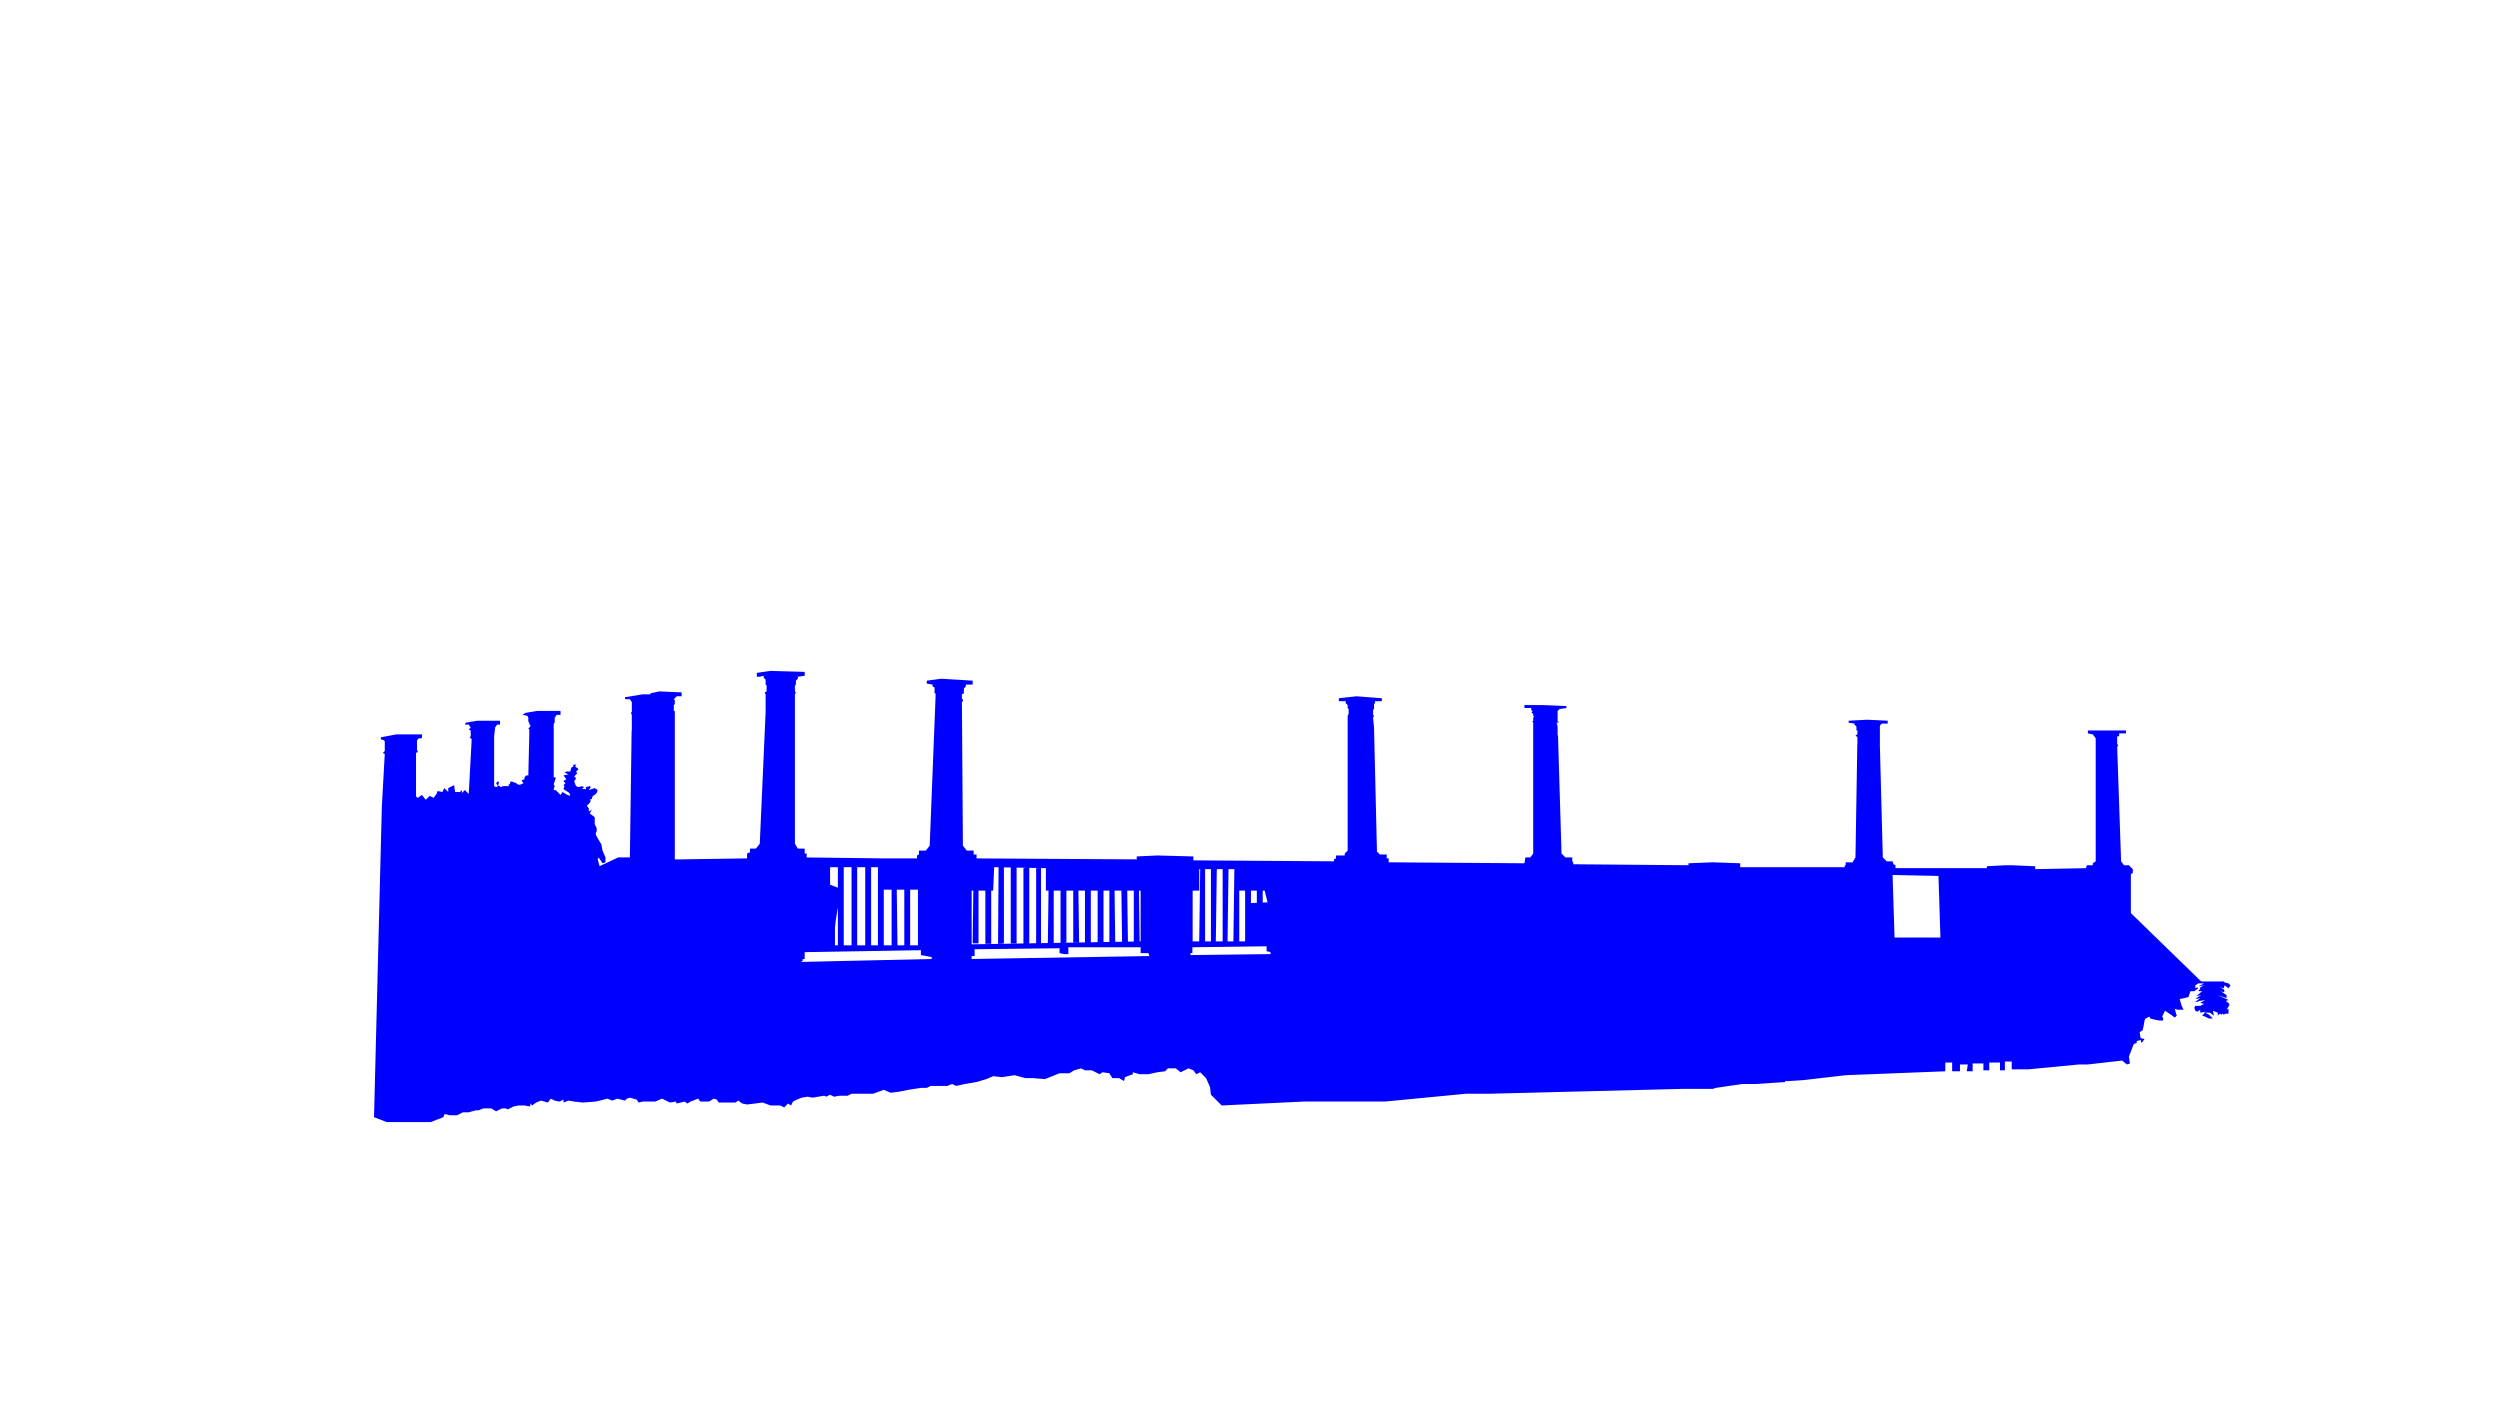
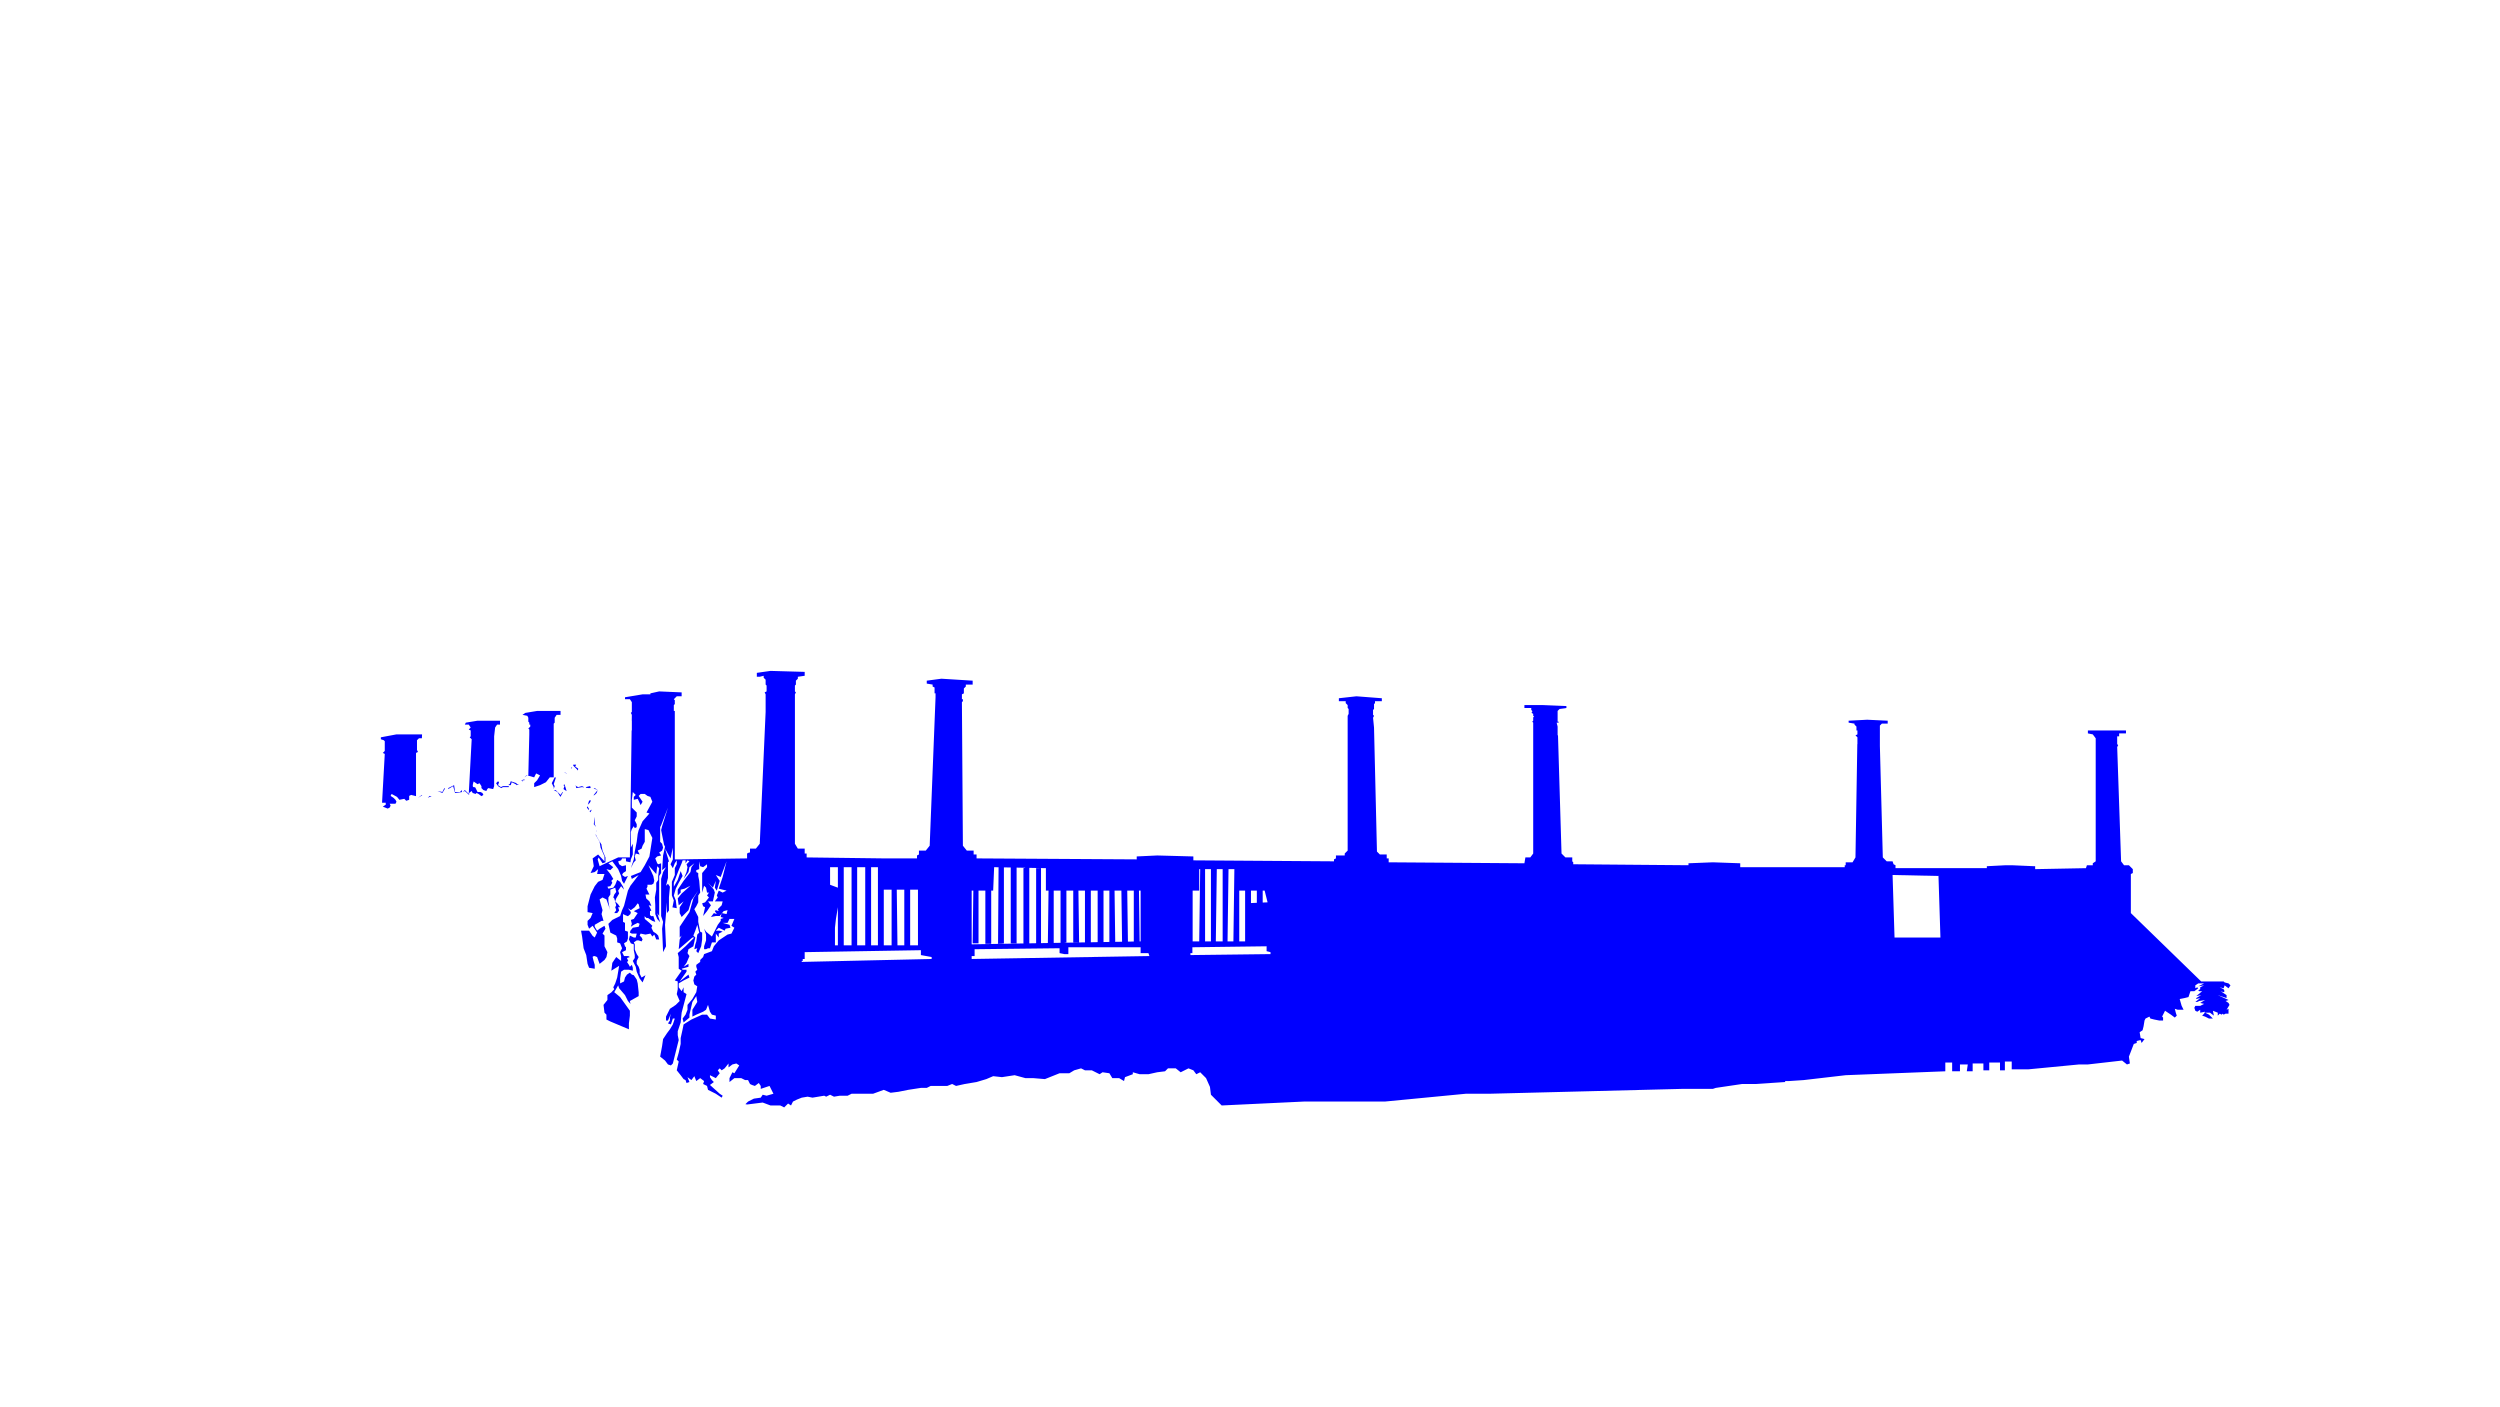
<svg xmlns="http://www.w3.org/2000/svg" width="1280" height="720" viewBox="0 0 1280 720" fill="none">
-   <path d="M412 344V346L408.5 346.5V347.5L407.5 348.5V350.5L407 351V354L407.5 354.5L407 355.5V432L408.5 434.5H412V437H413V439L452.5 439.5H469.5V438L470.5 437.5V435.5H474L476 433L479 357V355H478.5V352L477.5 351.5V350.5L474.5 350V348.5L482 347.5L498 348.5V350.5H494.5V351.5L493.5 352.5V355L492.5 355.5V358H493V359L492.5 359.5L493 433L495 435.5H498.5V437.5H500V439.5L582 440V438.5L592.5 438L611 438.5V440.5L683 441V440L684 439.5V438H688.5V437L690 435.5V366.5L690.5 365.5V363L690 362.5V361L689 360V359H685.5V357.5L694.5 356.5L707.5 357.5V359H704V360L703.5 360.5V363L703 363.5V366L703.5 366.5L703 367.5L703.5 372.5L705 436L706.5 437.5H710V439.5H711V441.5L780.5 442L781 439H783.5L785 437V370L784.5 369.5L785 369V367.25L785.5 367L785 366.5V365.5L784.1 364.899L784.5 364.5V364L784 363.5V362.5H780.5V361H790L802 361.5V362.5L798.5 363L797.5 364V369.5H798V370H797L797.5 372V376.5L797.693 376.505L799.5 437L801.5 439H805V441L805.5 441.5V442.5L864.5 443V442L877 441.5L891 442V444H944.5V443H945V441.5H948.5L950 439L950.942 380.998L951 381V377.5L950 376.5L951 376V374H950.5V372L949.5 371V370.5L946.5 370V369L956 368.5L966.5 369V370.5H963.5L962.5 371.5V382L964 439L966 441H969L969.5 442.5L970.5 443V444.5H1017.26V443.5L1027 443H1030L1041.5 443.5H1042V445L1068 444.5L1068.5 443H1071.5V442L1073 441V378L1071.5 376L1069 375.5V374H1088.5V375.5H1085V377H1084V381L1084.5 381.5L1084 382.5L1086 441L1087.5 443H1090L1092 445V447L1091 447.5V467.5L1127 502.5H1138.5L1139 503L1141 503.5L1142 504.5L1141 506L1139 504.5L1138.5 506L1136.5 505.5L1138.5 506.5L1139 507.5L1138.5 508L1137 507.5L1140 509.5V511L1135.5 509.5L1141 512L1139.5 512.5L1141 513.5L1141.5 514.5L1140 517L1141 516.5V519H1139.5L1138.5 519.5L1138 519L1137.5 519.5L1136.5 519L1135.5 520V518.5L1133 517.5L1133.5 520L1131.5 518.5H1129L1131 519.5L1133 521.5H1131L1129 520.5L1127.5 520L1128.5 519L1129 518L1126.5 518.5V517L1125 518L1124 517.5L1123.5 516L1124 515H1126.5L1128.5 514L1126.5 513.5L1129 512L1126 512.5L1125 513H1124L1126.5 511L1124.5 511.5V511L1127 509.5L1124.5 510L1127.5 507.5H1126L1125.5 507L1126.5 506.5V505.5L1128.5 504.5L1125.5 505L1128.5 503.5H1125.5L1124 504.5V506L1125 505.5L1125.5 506L1123.5 507.5H1121.5L1120.5 510.5L1118.5 511L1116 511.5L1117 515L1118 517H1115L1113.5 516.5L1114 518.5L1114.5 520L1113.5 521L1111.5 519.5L1108.5 517.5L1107 520.5L1107.5 521V522.5H1105.5L1103 522L1101 521.5L1100.5 520.5L1098.5 521.5L1098 522.5L1097.5 525.5L1097 527.5L1095.5 528.5L1096 531.5L1098 532L1096.5 534L1096 532.5L1094 533V534L1092.5 534.5L1090 541L1090.5 544.5L1089 545L1086.5 543L1069 545H1064.5L1038.5 547.5H1030V543.5H1026.5V548H1024V544H1018.5V548H1015.5V544.5H1010V548.5H1007L1007.5 545H1003.5V548.5H999.5V544H996V548.5L945 550.5L923.5 553L916 553.5H914V554L899 555H892L878.5 557L877 557.5H861.5L762.5 560H750.5L709 564H667.5L625.5 566L620 560.5L619.5 556.5L617.5 552L614.5 549L612.5 550L611 548L608.5 547L604.5 549L602 547H598L596.5 548.5L592.5 549L588 550H583.5L580 549V550L576 551.5L575.5 553.5L573 552H569.5L568 549.5L564.5 549L563 550L559 548H555.5L553.5 547L550 548L547.5 549.5H542.5L535 552.5L529 552H525L519.5 550.5L513 551.5L508.5 551L505 552.5L500 554L494 555L489.5 556L487.5 555L485 556H476.5L474.5 557H471.5L465 558L460 559L456 559.5L452.5 558L447 560H436L434 561H430L427 561.5L425 560.5L423 561.5L422 561L416 562L413.5 561.5L410.5 562L408 563L406 564L405 566L403.5 565L401.5 567L399.5 566H394.5L390.5 564.5L382.5 565.5L380 565L378 563.5L376.5 564.5H368L367 563L365.5 562.5L363 564H358.5L357.5 562.5L353.5 564L352 565L350.5 564L346.5 565L346 564L343 564.5L339 562.5L335.5 564H329L327 564.5L326 563L322.5 562L321 562.5L320 563.5L316 562.5L313.5 563.5L311 562.5L305 564L298.5 564.5L294 564L291 563.5L288.5 564.5V563L286.5 564L284 563.5L282 562.5L280.5 564.5L277 563.5L274.5 564.5L272.5 566L271.5 565V566.5L268.5 566H265.5L263 566.5L260 568L259 567.5H257L254 569L251.5 567.5H247.5L245 568.5H243.5L240 569.5H237L234 571H230L228.5 570.5H227.5L227 572L220.5 574.5H198L191.5 572L195.5 413L197 386L196 385.5L197 384.5V379.5L196.5 379L195 378.5V377.5L203 376H216.098L216 378H214.5L213.5 379V384L214 385L213 385.5V407.817L214 408.5L216 407L218 409.5L220 407.5L222 408.5L223.5 406.5L224 405L226.5 405.5L227.5 403.5L229.5 405.5V403.5L232.5 402L233 405.5H235.5L236.5 404.5V406L238 404.5L240 406.5L241.5 378.5L240.5 377.5L241 377V374L240 373.5L241 372.5L240 371H238L238.5 370L244.5 369H256V371H254.5L253.5 372.5L253 377V402.5L254 403L255 402.5L254 401L255 400L255.5 400.5L255 402L256.5 403L257.5 402.5H260.5V401.5H261L261.5 400L264.5 401V401.5H265.5V402L267 401.5L268 401L267.041 399.562L267.042 399.485L268.5 399V398L269.5 397H270.5L271 376V373.5L270.5 373L271.5 372V371H271V370L270.5 369.5V367.5L270 366.5L267.5 366L269 365L275 364H287V366H285L284 367.5V370L283.5 370.5V398H284.5V398.5L283.5 401.5L284 402.5L283.5 404V404.5H284.5L287 407L288 405.5L290.5 407L292 407.5L291.5 406L288.5 404L289 402.5L288.5 402L289.5 401L288.5 400L289 399.5L290 399L288.5 397L291 396.5L289 395.5L290 395H292L292.5 393L293.5 392.5V391.5H295L294.5 392.5L296 393.5V394L295 395L295.5 396L294 397.5L295 398.5L294 400L294.5 401.5L295 402.5L296 403L298 402.5L299 403L298 404H300V403L302 402.5L302.5 403L301.5 404.5L304.5 403.5L306 404.5L305.5 406L304.5 407L303.5 407.5L303 409L302 409.5L302.5 410L302 411L300.5 412.5L301.5 414V415.5L303 414.5L302 416.5L304 418L304.5 418.5V422L305.5 424V425.5C305.333 425.833 305 426.6 305 427C305 427.4 306 429.167 306.5 430L308 432.5V433L308.5 435.5L310 439V441.5L308.5 442L306.5 439L306 440L307 443.5L308 443L316.5 439H322.5L323.39 374.014L323.5 374V369L323.458 369.004L323.5 366L323 365L323.5 364.5V359.5L322.5 358H320V357L329 355.5H333V355L337.5 354L349 354.5V356.5H346.5L345 358L345.5 358.5V360.5L345 361V364H345.5V440H349L354.062 439.906L382.5 439.5V437L383.5 436.5H384V434.5H387L389 432L392 364.5V355.5L391.5 354.5L392.5 354V351L392 350.5V348L391 347V346L389 346.5H387.5V344.5L394.5 343.5L412 344ZM412 487.5V491H411V492H410.5V492.5L477 491V490L471.5 489V486.5L412 487.5ZM547 485V488.5H545L542.5 488V485.5L499 486V489.5H497.5V491L588.5 489.5L588 488H584V485H547ZM610.5 485V488H609.5V489L650.5 488.5V487.5L648.5 487V484.5L610.5 485ZM428 470.5L427.5 475V484H429V464.5L428 470.5ZM432 444V484H436V444H432ZM438.866 444V484H443V444H438.866ZM446 444V484H449.5V444H446ZM452.5 455.5V484H456.5V455.5H452.5ZM459.144 455.5L459.5 484H463V455.5H459.144ZM466 455.5V484H470V455.5H466ZM508.5 456H507.5V483.222H504.5V456H501V483H498L498.346 456H497.5V483.5L524.443 483.032L524 483V444.5L525.169 444.305L520.5 444.217V483H517.5V444.16L514 444.094V483L511 483.222L511.269 444.042L509 444L508.5 456ZM527 482.988L530.5 482.928V444.5H533V482.884L536.502 482.823L536.851 456H535.5V444.5L527 444.339V482.988ZM539.5 456V482.771L543 482.711V456H539.5ZM546 456V482.5L544.935 482.677L555.5 482.494V456H552.151L552.5 482.5H549.5V456H546ZM558.5 456V482.441L562 482.381V456H558.5ZM565 456V482.329L568 482.277V456H565ZM570.651 456L570.996 482.225L574.495 482.164L574.151 456H570.651ZM577.151 456L577.494 482.112L580.5 482.061V456H577.151ZM583.151 456L583.493 482.008L584 482V456H583.151ZM614 445V456H610.633V482H614L614.5 445H614ZM617 445V482H620V445H617ZM623 445L622.5 482H626V445H623ZM629 445L628.5 482H631.5L632 445H629ZM634.5 456V482H637.5V456H634.5ZM970 480H993.5L992.5 448.5L969 448L970 480ZM640.5 456V462.369L643.5 462.238V456H640.5ZM646.5 456V462.108L649 462L647.5 456H646.5ZM425 444V453L429 454.5V444H425Z" fill="#0000FF" />
+   <path d="M412 344V346L408.5 346.5V347.5L407.5 348.5V350.5L407 351V354L407.5 354.5L407 355.5V432L408.5 434.5H412V437H413V439L452.5 439.5H469.5V438L470.5 437.5V435.5H474L476 433L479 357V355H478.5V352L477.5 351.5V350.5L474.5 350V348.5L482 347.5L498 348.5V350.5H494.5V351.5L493.5 352.5V355L492.5 355.5V358H493V359L492.5 359.5L493 433L495 435.5H498.5V437.5H500V439.5L582 440V438.5L592.5 438L611 438.5V440.5L683 441V440L684 439.5V438H688.5V437L690 435.5V366.5L690.5 365.5V363L690 362.5V361L689 360V359H685.5V357.5L694.5 356.5L707.5 357.5V359H704V360L703.5 360.5V363L703 363.5V366L703.5 366.5L703 367.5L703.5 372.5L705 436L706.5 437.5H710V439.5H711V441.5L780.5 442L781 439H783.5L785 437V370L784.5 369.5L785 369V367.25L785.5 367L785 366.5V365.5L784.1 364.899L784.5 364.5V364L784 363.5V362.5H780.5V361H790L802 361.5V362.5L798.5 363L797.5 364V369.5H798V370H797L797.5 372V376.5L797.693 376.505L799.5 437L801.5 439H805V441L805.5 441.5V442.5L864.5 443V442L877 441.5L891 442V444H944.5V443H945V441.5H948.5L950 439L950.942 380.998L951 381V377.5L950 376.5L951 376V374H950.5V372L949.5 371V370.5L946.5 370V369L956 368.5L966.5 369V370.5H963.5L962.5 371.5V382L964 439L966 441H969L969.5 442.5L970.5 443V444.5H1017.26V443.5L1027 443H1030L1041.5 443.5H1042V445L1068 444.5L1068.5 443H1071.5V442L1073 441V378L1071.5 376L1069 375.5V374H1088.5V375.5H1085V377H1084V381L1084.5 381.5L1084 382.5L1086 441L1087.5 443H1090L1092 445V447L1091 447.5V467.5L1127 502.5H1138.5L1139 503L1141 503.5L1142 504.5L1141 506L1139 504.5L1138.5 506L1136.5 505.5L1138.5 506.5L1139 507.5L1138.5 508L1137 507.5L1140 509.5V511L1135.5 509.5L1141 512L1139.5 512.5L1141 513.5L1141.5 514.5L1140 517L1141 516.5V519H1139.5L1138.5 519.5L1138 519L1137.5 519.5L1136.5 519L1135.5 520V518.5L1133 517.5L1133.5 520L1131.5 518.5H1129L1131 519.5L1133 521.5H1131L1129 520.5L1127.5 520L1128.5 519L1129 518L1126.5 518.5V517L1125 518L1124 517.5L1123.5 516L1124 515H1126.5L1128.5 514L1126.5 513.5L1129 512L1126 512.5L1125 513H1124L1126.5 511L1124.5 511.5V511L1127 509.5L1124.5 510L1127.5 507.5H1126L1125.5 507L1126.5 506.5V505.5L1128.5 504.5L1125.5 505L1128.5 503.5H1125.5L1124 504.5V506L1125 505.5L1125.5 506L1123.5 507.5H1121.5L1120.5 510.5L1118.5 511L1116 511.5L1117 515L1118 517H1115L1113.5 516.5L1114 518.5L1114.5 520L1113.5 521L1111.5 519.5L1108.5 517.5L1107 520.5L1107.5 521V522.5H1105.5L1103 522L1101 521.5L1100.5 520.5L1098.5 521.5L1098 522.5L1097.5 525.5L1097 527.5L1095.5 528.5L1096 531.5L1098 532L1096.5 534L1096 532.5L1094 533V534L1092.5 534.5L1090 541L1090.5 544.5L1089 545L1086.5 543L1069 545H1064.5L1038.5 547.5H1030V543.5H1026.5V548H1024V544H1018.5V548H1015.5V544.5H1010V548.5H1007L1007.5 545H1003.5V548.5H999.5V544H996V548.5L945 550.5L923.5 553L916 553.5H914V554L899 555H892L878.5 557L877 557.5H861.5L762.5 560H750.5L709 564H667.5L625.5 566L620 560.5L619.5 556.5L617.5 552L614.5 549L612.5 550L611 548L608.5 547L604.5 549L602 547H598L596.5 548.5L592.5 549L588 550H583.5L580 549V550L576 551.5L575.5 553.5L573 552H569.5L568 549.5L564.5 549L563 550L559 548H555.5L553.5 547L550 548L547.5 549.5H542.5L535 552.5L529 552H525L519.5 550.5L513 551.5L508.5 551L505 552.5L500 554L494 555L489.5 556L487.5 555L485 556H476.5L474.5 557H471.5L465 558L460 559L456 559.5L452.5 558L447 560H436L434 561H430L427 561.5L425 560.5L423 561.5L422 561L416 562L413.5 561.5L410.5 562L408 563L406 564L405 566L403.5 565L401.5 567L399.5 566H394.5L390.5 564.5L382.5 565.5L381.666 565.333L383 564L386 562.5L389.5 562L390.5 560.5L392.5 561L396 560L394 556L389.5 557.5V556L388.5 554.5L386.5 556L385 555.5L384 555L383 553H381.5L379.5 552H376L373.5 554V552L375 549L376 549.5L378.5 545.5L377 544.5L375 545L373 546.5V544.5L371 547L369.5 548L368.5 547L367.5 548L368.5 549.5L366.5 552L363.5 550.5V551.5L364.5 553L365.5 554L363.5 555.5L368.5 560L370 561L369.5 562L366.5 560L362.5 558L362 556L360 555L360.5 553.5L358.5 552L356.5 553.5L355.5 551L354 553L352 551.5L353 554L351.5 554.5L351 553L350 552.5L348.5 550.5L346.5 548L347.5 543.5L346.5 542.5L347.5 539L348.5 534.5V531.5L349.5 527L350 524.5L354 522L359.5 519.5H362L363.5 521.5L366.5 522V520L364.5 519.5L363.5 518L362.5 514.5L361.5 517L360 518L356.5 519.5L354.5 520.5V517L357 513L356.5 510L354.5 513L353 519.5V521L350 523.5L349.5 521.5L351 519.5L352 517V514.5L354.5 511.5L356.5 508L357 505L355.5 504L355 502L355.5 500L356.5 499L356 497.5L357 496.5L356.5 495V494L358.5 492.5V491.5L360 490L360.5 488.5L364.5 487L365.5 484.5L368 481.5L372.5 478.5L374.5 478L376 475L374.5 474L376 470.5H373.5L372.5 472.5H370L373.5 473.5L374 475L371.5 475.5L371 476.5L368 475L366.5 476.5H368.5L370 477L368 478V480L366.5 478V482.5H364.5L363.5 485.5H362.5L361.5 486H360.5V484.5L361.5 481.5V478.5L360.5 475.5L361.5 477L364.5 479.5L367.5 473.5L369 471.5V470.5L370.5 470L369 469.5L369.409 467.863L369.673 467.534L372 468L372.5 466L370.5 466.5L369.673 467.534L369.5 467.5L369.409 467.863L368.5 469H366.5L364 469.5L365.5 467.5L367 468L366 466.5L366.5 466L368 466.5L367.5 465.5L369.5 463.5L370 461.5H366L367.5 459.5L367 458.5L368 456L370 457L372 456L368 455L370 449L372 441L369 449L366.5 448L368.5 451L367 456L366 454.5L366.5 451L365 454.5L362.5 452L365.5 455.5L366 457L365 461.5H362.5L364 463.5L362 466.5L360 469L361 464.5L360 464L359.5 462.5L361 462L363 459.5L362 458.5L363 457H362L361.5 454.5L360.5 453.5L359.5 457V447L362 444V442.5L360 444L358.5 443.5L358 441V445L356.5 445.5V446.5L357.5 447V448.5L358 451L358.5 457L357.5 458.5V462L356.5 464L355.5 465.5L357.5 469.5V472L358.5 477L359.5 477.5V481L359 484.5L357.5 488L356.5 487L357 485.5L355.5 486L356 483.5L356.5 482L357 478.5L358 477.5L357 473.5L356 476.5L355 479L356 480L355 484.5L352.5 486L352 488L353 489.5L351.5 493L350 495L352.5 493.5V495L349 496L349.5 496.5H351.5V497.5L348 502.5L352.5 499L353 500.5L350 502L347.5 503.5V505.5L349 507.5L350 505.5V508L351.5 509L349 518.5L348.5 523.5L347 528V530L347.5 532.5L344.5 544.5L343.5 545.5L342 545L340.5 543L338 541L339 535.5L339.5 532L341.5 529L343 527L344.5 524.5L345.5 521.5H344.5L343.5 524.5L342 524L343 522.5V521L343.5 519L342 522.5H341V520.5L343 516.5L346 514.5L348 512.5L346.5 509L347 506.5V502.5L345.5 502L349 497L347.5 496V490L347 488L351 484.5L355.5 480H354.5L347.5 486L348 481L349 479L348 480V474.5L353 467L355 460L357.5 456L354 461L352.5 466L349 469.5L348 467.5V464.5L350 461.5L347.5 463.5L347 460L349 457.5L353.5 453.5L350.5 455L348.5 455.5V457L347 458.5V455.5L350 451L353.5 446.5L354 444L355.5 442L353 444L352.5 446.5L350 450L351.5 446.5L352 444L351.5 442.5L353 441L352 440.5L351 442V440.5H349.5L349 442L347.5 445.5L345 452V454L347 450.5L348.5 446L349.5 448.5L347.5 452L346 455L345 458.5L346 461L346.5 465L344.288 464.558L345 461L344 458.5V451.5L345.5 448V444.5L346.5 442.5V440.5L345.5 442L344.5 444.5L343.312 442.5L344.5 440V434L343.312 439.5L340.5 434.5L342.5 441L342 441.5V449.5L341 453.5L342 452.5L343 454L342.5 459.5V466.188L341.5 467.5V462L340.5 473.5L341 484.5L339.5 487.5L339 475.5L339.5 472L338.5 469V450L339.5 446.5L341 444L339 445.5L339.5 438L340.5 433.5L340 432.5L338.5 425L339 423L342 413.5L338.5 422.5L338 423.5V431L339 432L339.5 434L339 435.5L337.5 436.5L338.5 438L336.5 438.5L335.5 439.5L336.5 442L337 442.5L338.5 442V447L337.5 448.5V469L336.5 467.5L338 472.188L336.5 470.5L335.5 468V463.5L335.295 459.5L336 455.5V452L337 450.5V448.5L337.5 444.5L336.5 443.5L336 447.5L332 443L334.5 448.5L335 451L334.5 452.5L333.5 453H331.5V454L331 455L332.5 458H330.5L330.874 460L332.5 461.5L333.5 463.773L332.152 463.5L333.5 466.188L332.792 466.5V468.5L333.5 469.101L334.5 469L335.5 472L334 471.5L331.779 470H331L330 469.101L330.128 470.5L332.5 472.5L334 474L333.5 475L334.5 477L336 478L337 479L337.5 481H336L335 478.5L334 479.5L333 478L330.5 478.5L328 478L327.5 479L328.5 480L329 481L328.5 482L327 481.5H326L324.5 482.5L325 483.5V486.147L326 488.5L327 490L326 492V493.5L327 495L327.5 496.5V498.5L328.5 500.5L330.5 499.307L329 503L327.5 501L326 497.5L325.5 495L324 492L325 490.5V489L324.5 486.5V483.5L323 483L322 481L322.5 479L324.5 480H325.5L326 478H323.5L322.5 477.5L322.776 476.5L324 475L327 474.5L327.5 473L326.5 472.5L324.5 473.5L323 474.5L323.5 473L323 471L324.5 470.5L326.5 467.5L324.5 466.5L327.5 465L327 463L326.5 462.5L325 464.5L323 466L321.5 465L323 467L322.776 468L321.5 469.101L320 468.5L319 468V472L320 472.5V476.5L321.5 477V480.5L321 482L319.5 483L320 484.5L320.5 485V486.5L318.5 487.5L319.5 489.5H321.657L322.5 490L321 490.5L321.657 492L321 492.5L322 494L322.5 495L323.5 494L324 495.5V497L322 496.5H319.5L318 497.5L317.5 501V503.5L319.5 502.5L320 500.5L321 499L322.5 498L323.5 499L324.5 499.307L326 501.5L326.5 503.5L326.719 505.5L327 508.096V510L322.5 512.5L322.805 514.021L321.5 512.5L320 509.5L317 506L316.5 504.5L314.5 508L317.5 510.5L322.5 517.5V520L322 524V527L312.5 523L310.5 522V519.5L309.5 518.5L309 514.5L311 512V509.5L313 508.096L314.5 506.5L314 505.5L315 503.5L316 500.5L317 494.5L313 497L313.5 493L315.5 490L318 492V489.5L317.5 487.5L318.5 485.5L317.5 483L316 482.5V480.5L315.5 479L312.5 477.5L311.5 473L313.5 471L317.5 469L318.5 466L319.5 463.773L321.5 456L322.776 453.5L327 448L323.5 450L323 448.5L328 446.5L330.128 443L332.5 438.5L334 429L332 425L330.128 424.5V431L329 433L328.5 434.5L326.5 435.5L327.5 437.5L325.5 437L325 438.5L325.5 440.5L324.5 441.5L323 444.5L324.5 440L325 436L326 431L326.5 427L327 425L329 420.5L332.5 416.5L331 416L334 410.5L333 408L331.5 407.5L330.128 406.5H328L327 407.5L329 410.5L328 412.195L327 410L326.5 409L324.5 409.5V408L325.5 407L324 405.5L323.5 409.5V413.5L326 416V418L325 420L326 422V423.5L325 424L324.5 423L323.5 424.5L323 426V434L324 432V437.5L323 440L322.776 441.5L320.5 441V439.5H318.5L318 440.5L316.5 441L317 442.5L318.5 443.5L320.5 443V446L319 447L318.5 448L320 449L321.5 448.5L319.5 452.5L318.5 451L318 448.5L316.5 445L313.5 441L311.5 442L314 444L312.5 445.5L310.5 445L312.5 447.5L314 450L313 451L313.5 452L312.5 453.721L311 454L311.5 455L314 454.5L315 453L316 450.5L317.5 451.5L319 454L319.5 455.5L318 453.721L316.5 456L317 457.5L315.5 460L315 461.5L316.5 463L317.5 464.5H316.5L317 466.188L316 467.5H314.5L315.5 466L315 464.5L315.5 463.5L314.5 460L314 459.5L314.5 458L315.5 456.683L315 454.5L312.5 455.5V458L311.5 459.5V461.5L312 464.5L312.5 466.188L310.5 460.5L308.5 459.5L307 460.5L307.5 462.5L308.5 466L308 468L309 471.5H308L304.5 473.5V474.5L305.713 476.5L307 475.5L309.5 474L310 475.5L308.5 478L309.5 479V484.5L311 487.5L310.5 490L309.5 491.5L307 493.5L305.713 490L304.5 489.5C304.144 489.5 303.433 489.6 303.433 490C303.433 490.4 304.144 492.833 304.5 494V496L301.601 495.5L300.83 493.5L300.155 489L298.806 485.5L298.034 479.5L297.5 476.5H301.601L303.433 479.169L304.5 480L305.713 477.5L303.433 474L301.601 475.5L300.83 473.5V471.5L302.372 470L303.433 467.5L300.83 467V464L301.601 461L302.372 458L304.5 453.721L306.229 451.5L308.5 450.5L309.5 447.5H305.713L306.229 445L304.5 446.5L302.372 447L304.011 443.5L303.433 439.5L306.229 437.5L309.5 441V438.5L307.5 434L307 431L304.975 427.5L305.039 427.192C305.227 427.8 306.058 429.264 306.5 430L308 432.5V433L308.5 435.5L310 439V441.5L308.5 442L306.5 439L306 440L307 443.5L308 443L316.5 439H322.5L323.39 374.014L323.5 374V369L323.458 369.004L323.5 366L323 365L323.5 364.5V359.5L322.5 358H320V357L329 355.5H333V355L337.5 354L349 354.5V356.5H346.5L345 358L345.5 358.5V360.5L345 361V364H345.5V440H349L354.062 439.906L382.5 439.5V437L383.5 436.5H384V434.5H387L389 432L392 364.5V355.5L391.5 354.5L392.5 354V351L392 350.5V348L391 347V346L389 346.5H387.5V344.5L394.5 343.5L412 344ZM412 487.5V491H411V492H410.5V492.5L477 491V490L471.5 489V486.5L412 487.5ZM547 488.5H545L542.5 488V485.5L499 486V489.5H497.5V491L588.5 489.5L588 488H584V485H547V488.5ZM610.5 485V488H609.5V489L650.5 488.5V487.5L648.5 487V484.5L610.5 485ZM428 470.5L427.5 475V484H429V464.5L428 470.5ZM432 484H436V444H432V484ZM438.866 484H443V444H438.866V484ZM446 484H449.5V444H446V484ZM452.5 484H456.5V455.5H452.5V484ZM459.5 484H463V455.5H459.144L459.5 484ZM466 484H470V455.5H466V484ZM508.5 456H507.5V483.222H504.5V456H501V483H498L498.346 456H497.5V483.5L524.443 483.032L524 483V444.5L525.169 444.305L520.5 444.217V483H517.5V444.16L514 444.094V483L511 483.222L511.269 444.042L509 444L508.5 456ZM527 482.988L530.5 482.928V444.5H533V482.884L536.502 482.823L536.851 456H535.5V444.5L527 444.339V482.988ZM539.5 482.771L543 482.711V456H539.5V482.771ZM546 482.5L544.935 482.677L555.5 482.494V456H552.151L552.5 482.5H549.5V456H546V482.5ZM558.5 482.441L562 482.381V456H558.5V482.441ZM565 482.329L568 482.277V456H565V482.329ZM570.996 482.225L574.495 482.164L574.151 456H570.651L570.996 482.225ZM577.494 482.112L580.5 482.061V456H577.151L577.494 482.112ZM583.493 482.008L584 482V456H583.151L583.493 482.008ZM614 456H610.633V482H614L614.5 445H614V456ZM617 482H620V445H617V482ZM622.5 482H626V445H623L622.5 482ZM628.5 482H631.5L632 445H629L628.5 482ZM634.5 482H637.5V456H634.5V482ZM970 480H993.5L992.5 448.5L969 448L970 480ZM640.5 462.369L643.5 462.238V456H640.5V462.369ZM646.5 462.108L649 462L647.5 456H646.5V462.108ZM425 453L429 454.5V444H425V453ZM305.5 425.5C305.446 425.608 305.377 425.762 305.305 425.934L305.5 425.009V425.5ZM304.5 418.5V422L305.196 423.394L304.011 422L304.445 418.445L304.5 418.5ZM302.299 415.901L301.831 415.278L303 414.5L302.299 415.901ZM301.5 414V414.835L300.5 413.5L300.713 412.82L301.5 414ZM216 378H214.5L213.5 379V384L214 385L213 385.5V407.628L210.5 407L209.5 407.5V409.5L208 410L207 409L204.5 409.5L203.269 408L200.5 406.5L200 407.5L201.5 408.5L202.5 409.5L203 410.5L202.5 411.5H199.5L200 412.5L199.5 413.5L198.5 414L196 413L197.5 412V411H195.611L197 386L196 385.5L197 384.5V379.5L196.5 379L195 378.5V377.5L203 376H216.098L216 378ZM302.5 410L302 411L300.958 412.041L301.601 410L302.182 409.682L302.5 410ZM216.162 407.202L214 408.5L216 407L216.162 407.202ZM221 408H220L219 408.5L220 407.5L221 408ZM283.5 404.5H284.5L287 407L288 405.5L288.224 405.634L286.947 408L285.405 405.5L283.5 404.5ZM256 371H254.5L253.5 372.5L253 377V402.5L252.5 404L250 403.5L249.5 404L249 405L247.5 404.5L246.5 403.5V402.5L245.5 401L244.5 401.5L242.5 400.121C242.167 401.081 241.7 403 242.5 403C243.3 403 243.5 403.333 243.5 403.5L244.5 405.5H246L247 406L247.5 407L246.5 407.628L245 406.5L244 406L243.5 406.5L242 406L241.5 405L240.188 406V407L238 405L237 405.5L238 404.5L240 406.5L241.5 378.5L240.5 377.5L241 377V374L240 373.5L241 372.5L240 371H238L238.5 370L244.5 369H256V371ZM306 404.5L305.5 406L304.5 407L303.928 407.285L304.011 407L306 404.5L303.954 403.682L304.5 403.5L306 404.5ZM227.812 403.812L226.5 406L224 405L226.5 405.5L227.5 403.5L227.812 403.812ZM233 405.5H235.5L236.5 404.5V405.562L233 406L232 402.5L229.5 404V403.5L232.5 402L233 405.5ZM289.5 403L290.1 405.066L288.5 404L289 402.5L288.5 402L288.984 401.515L289.5 403ZM284.5 398V398.5L283.5 401.5L284 402.5L283.5 404V403L282.5 401L284 398H284.5ZM302.5 403L302.167 403.5H301.216L300 403.311V403L302 402.5L302.5 403ZM255.5 400.5L255 402L256.5 403L257.5 402.5H260.5V403H257.5L256.636 403.5L255 402.5L254 401L255 400L255.5 400.5ZM295 402.5L296 403L298 402.5L299 403L298.865 403.134L298 403L295.046 403.5L294.693 401.887L295 402.5ZM287 366H285L284 367.5V370L283.5 370.5V398H281.5L279.5 400.5L276.5 402L273.5 403V401L275 399.5L276.5 397L274.5 396L273.5 398L269.884 397L268.5 398L269.5 397H270.5L271 376V373.5L270.5 373L271.5 372V371H271V370L270.5 369.5V367.5L270 366.5L267.5 366L269 365L275 364H287V366ZM264.5 401V401.5H265.5V401.666L264.5 402L264 401.5L262 400.5L261.5 402H260.5V401.5H261L261.5 400L264.5 401ZM268.5 399.5H267.5V400.25L267.041 399.562L267.042 399.485L268.5 399V399.5ZM290.226 396L290.121 396.061L289 395.5L289.133 395.433L290.226 396ZM294.5 392.5L296 393.5V394L295.5 394.5V394L293.5 392V391.5H295L294.5 392.5ZM292.3 393.8L292.5 393L293 392.75L292.3 393.8Z" fill="#0000FF" />
</svg>
